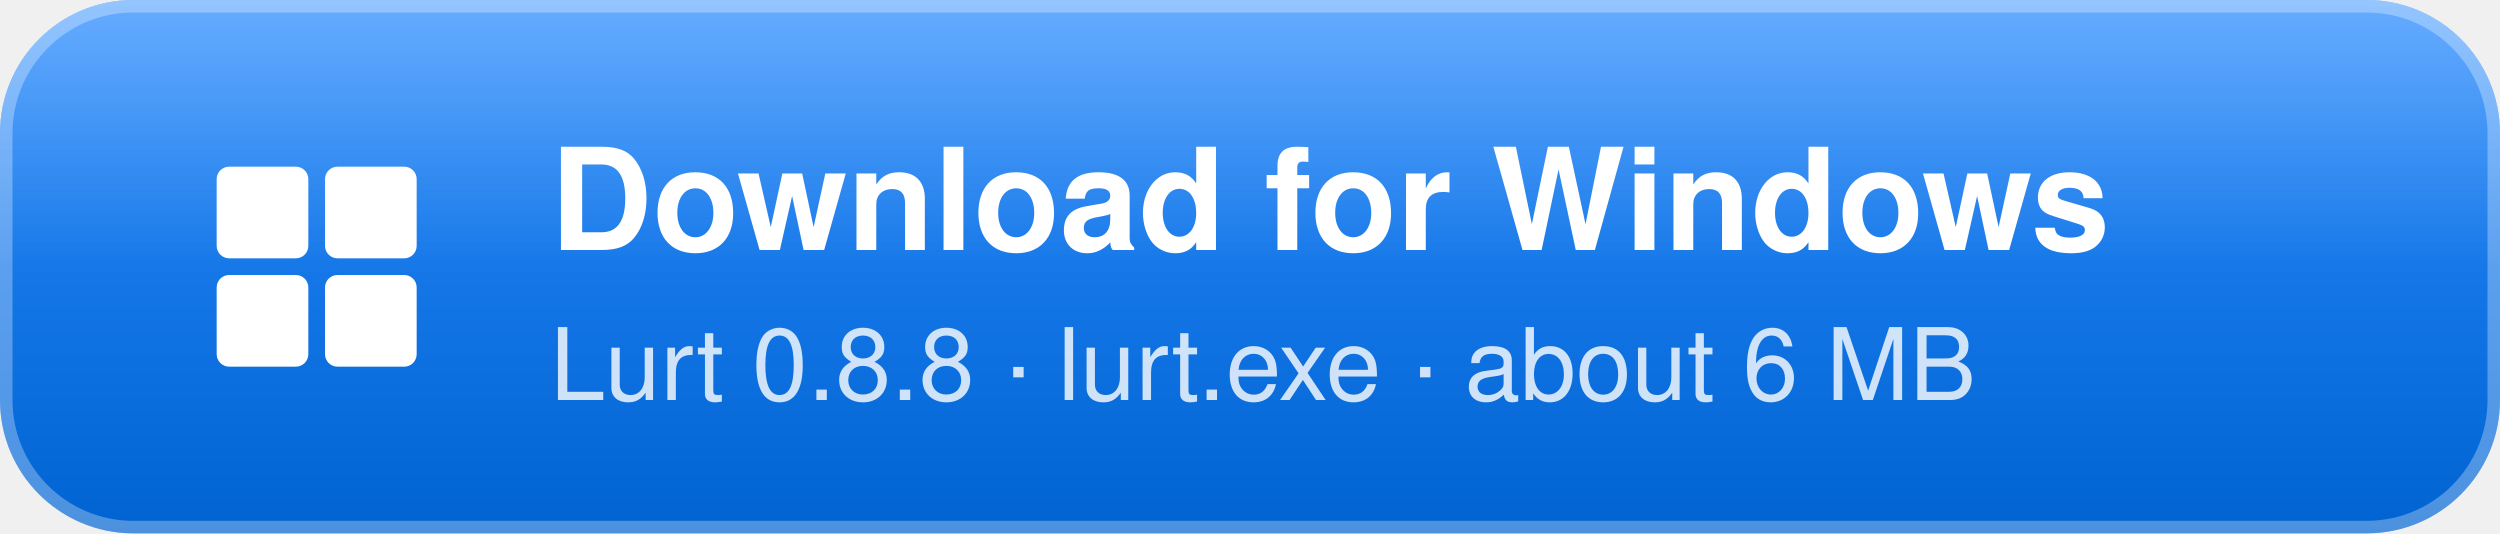
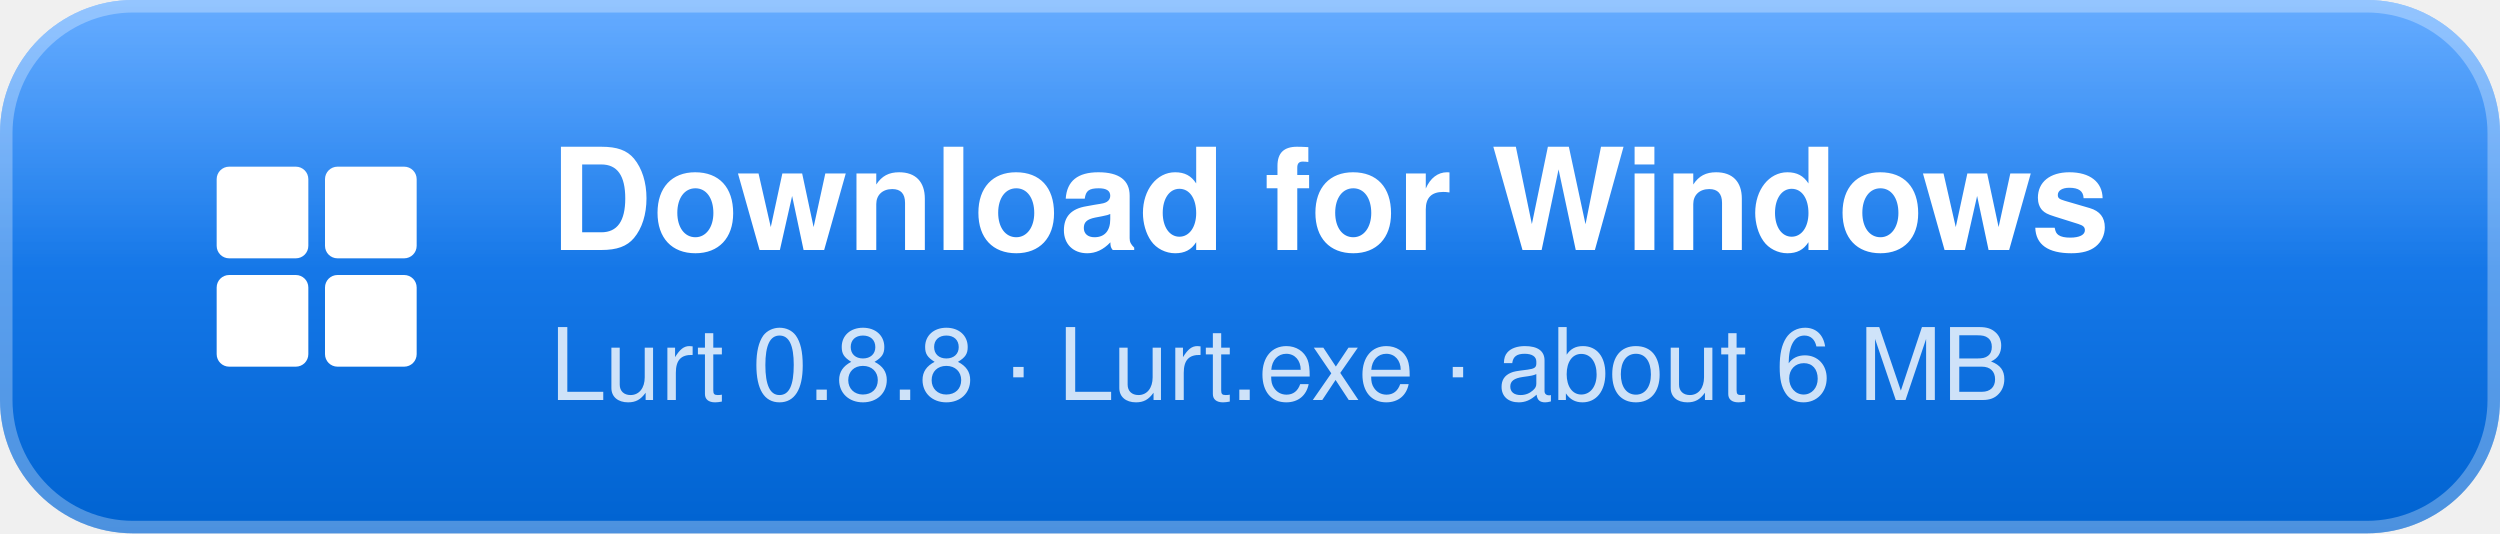
<svg xmlns="http://www.w3.org/2000/svg" width="300" height="64" viewBox="0 0 300 64" role="img" aria-label="Download Lurt for Windows">
  <defs>
    <linearGradient id="g" x1="0" y1="0" x2="0" y2="1">
      <stop offset="0" stop-color="#2b8cff" />
      <stop offset="1" stop-color="#0063d1" />
    </linearGradient>
    <linearGradient id="s" x1="0" y1="0" x2="0" y2="1">
      <stop offset="0" stop-color="#fff" stop-opacity=".28" />
      <stop offset=".5" stop-color="#fff" stop-opacity="0" />
    </linearGradient>
  </defs>
  <rect width="300" height="64" rx="16" fill="url(#g)" />
  <rect width="300" height="64" rx="16" fill="url(#s)" />
  <rect x=".75" y=".75" width="298.5" height="62.5" rx="15.25" fill="none" stroke="#fff" stroke-opacity=".3" stroke-width="1.5" />
  <g transform="translate(26 20)" fill="#fff">
    <rect width="11" height="11" rx="1.5" />
    <rect x="13" width="11" height="11" rx="1.5" />
    <rect y="13" width="11" height="11" rx="1.5" />
    <rect x="13" y="13" width="11" height="11" rx="1.5" />
  </g>
  <g font-family="Segoe UI,Helvetica,Arial,sans-serif" fill="#fff">
    <text x="66" y="30" font-size="17" font-weight="700">Download for Windows</text>
-     <text x="66" y="48" font-size="12" fill-opacity=".8">Lurt 0.8.8 · lurt.exe · about 6 MB</text>
+     <text x="66" y="48" font-size="12" fill-opacity=".8">Lurt 0.8.8 · Lurt.exe · about 6 MB</text>
  </g>
</svg>
